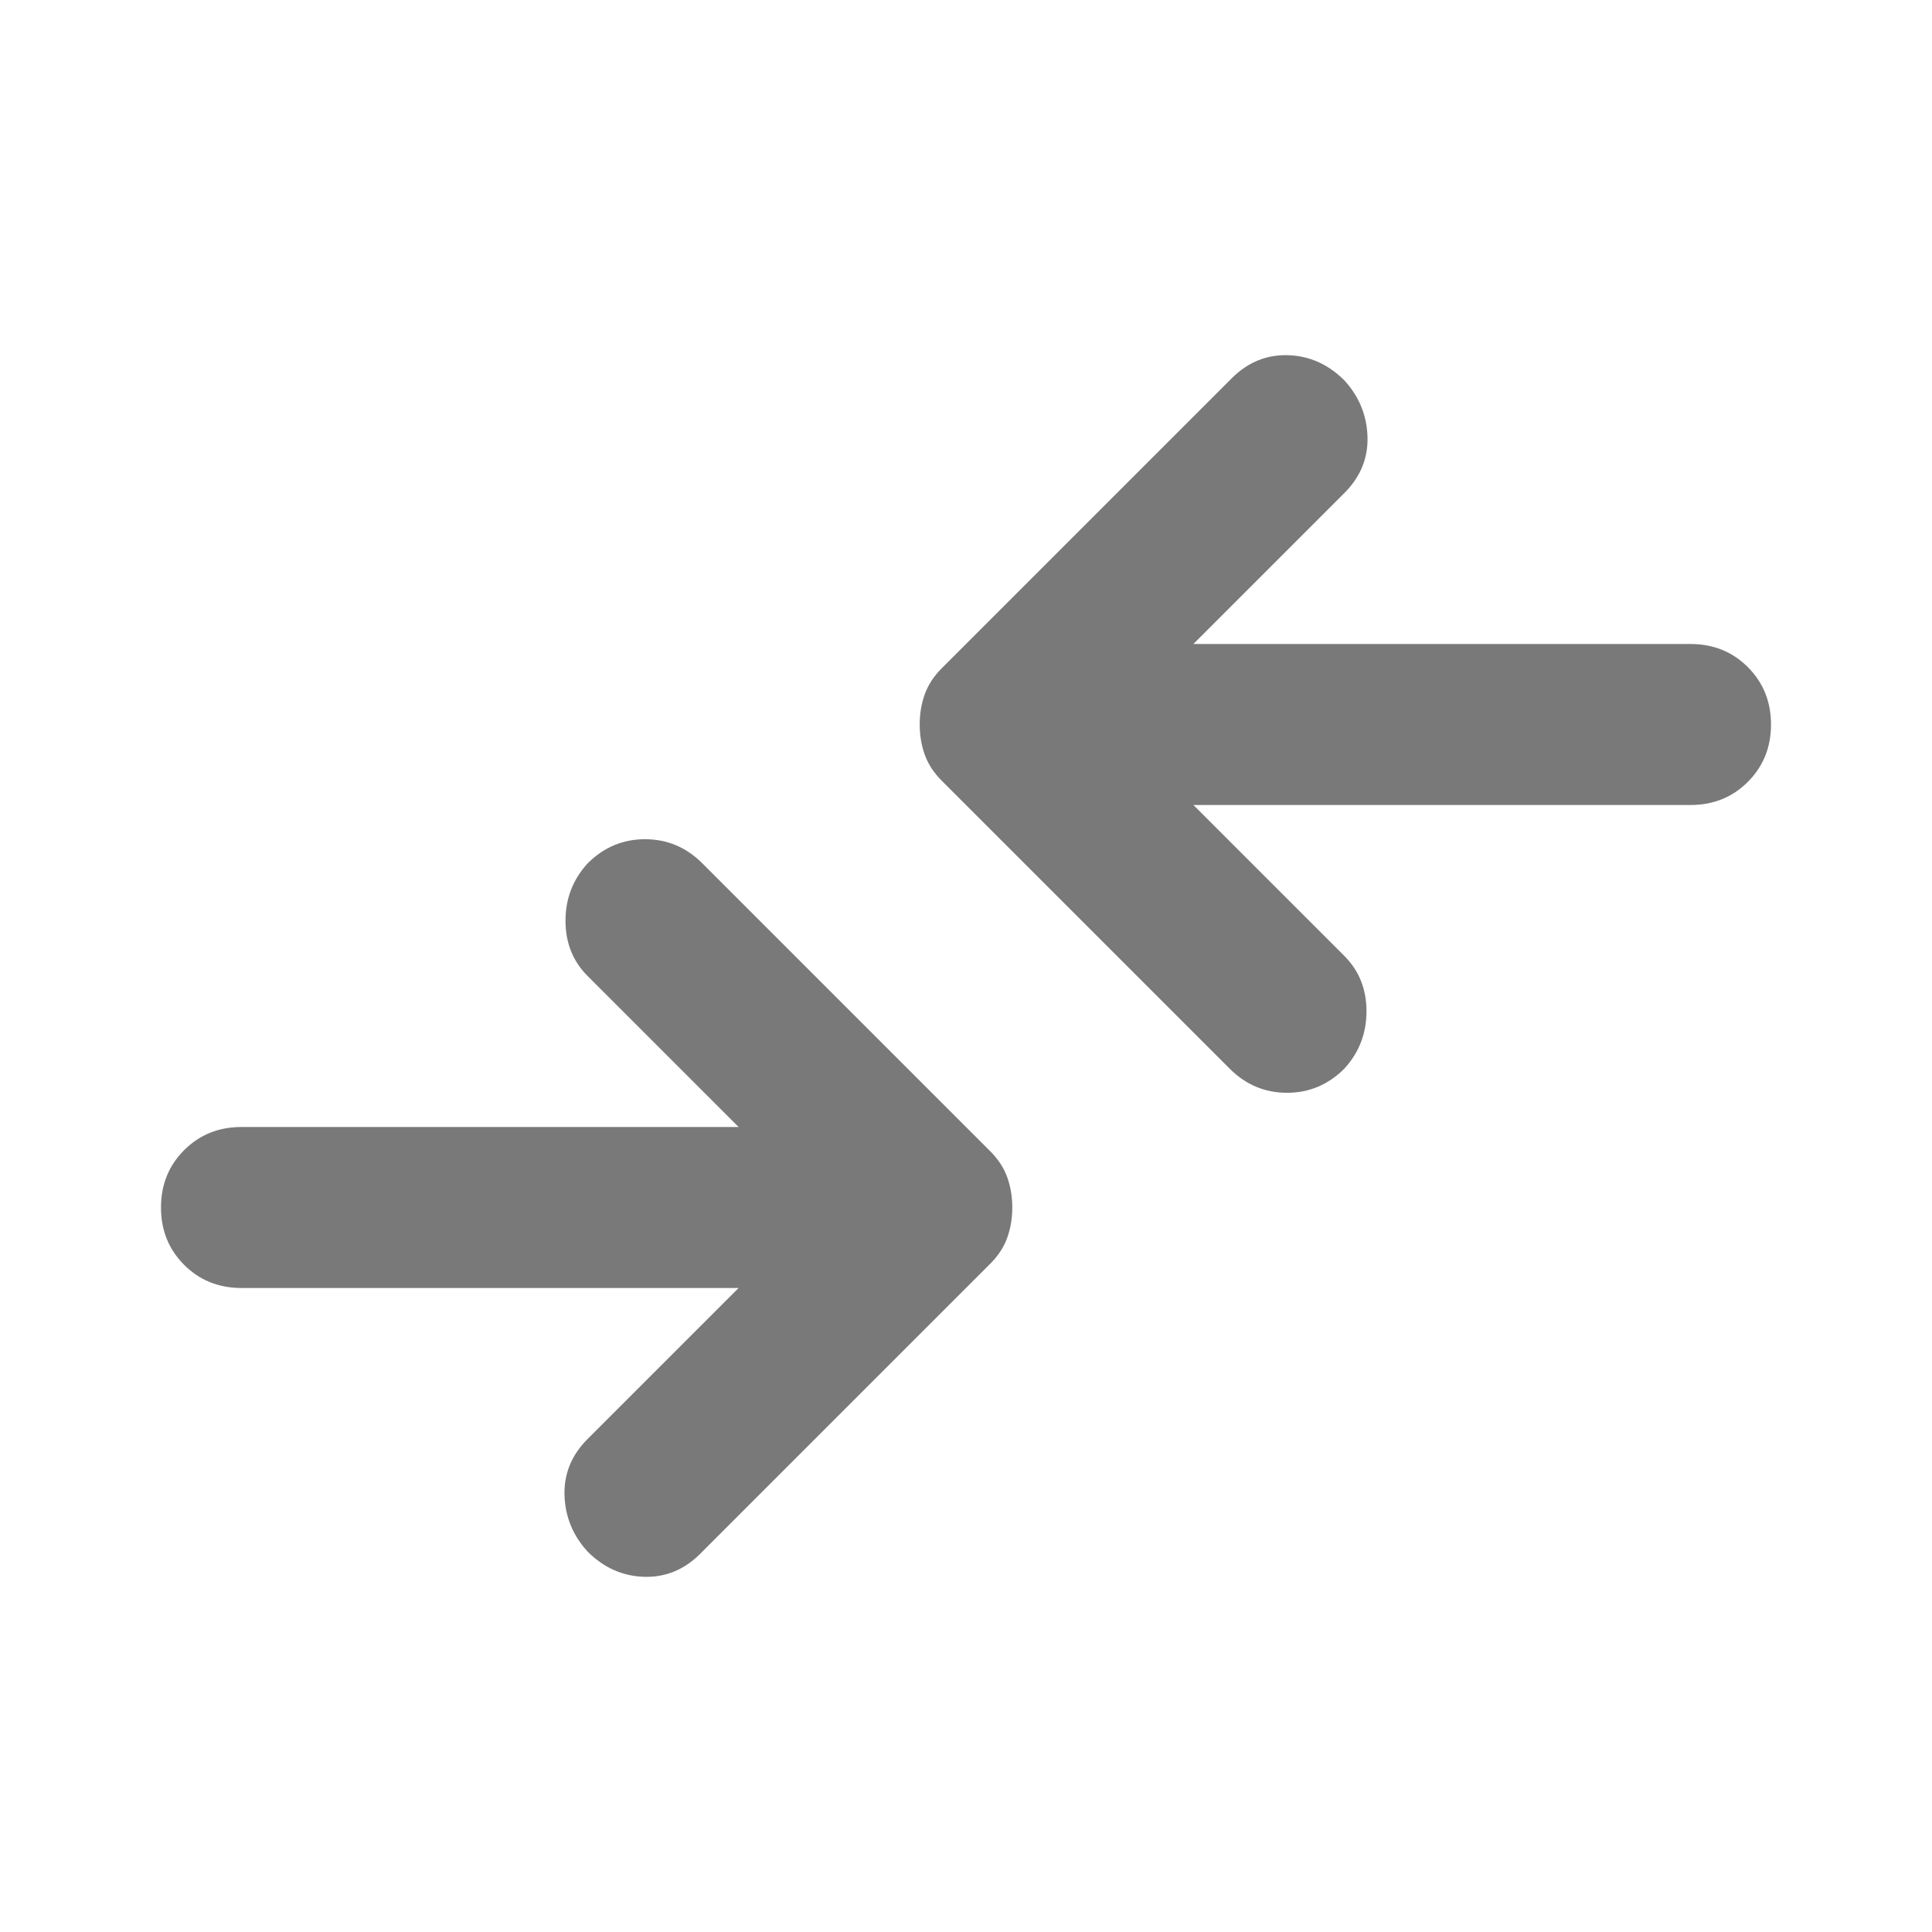
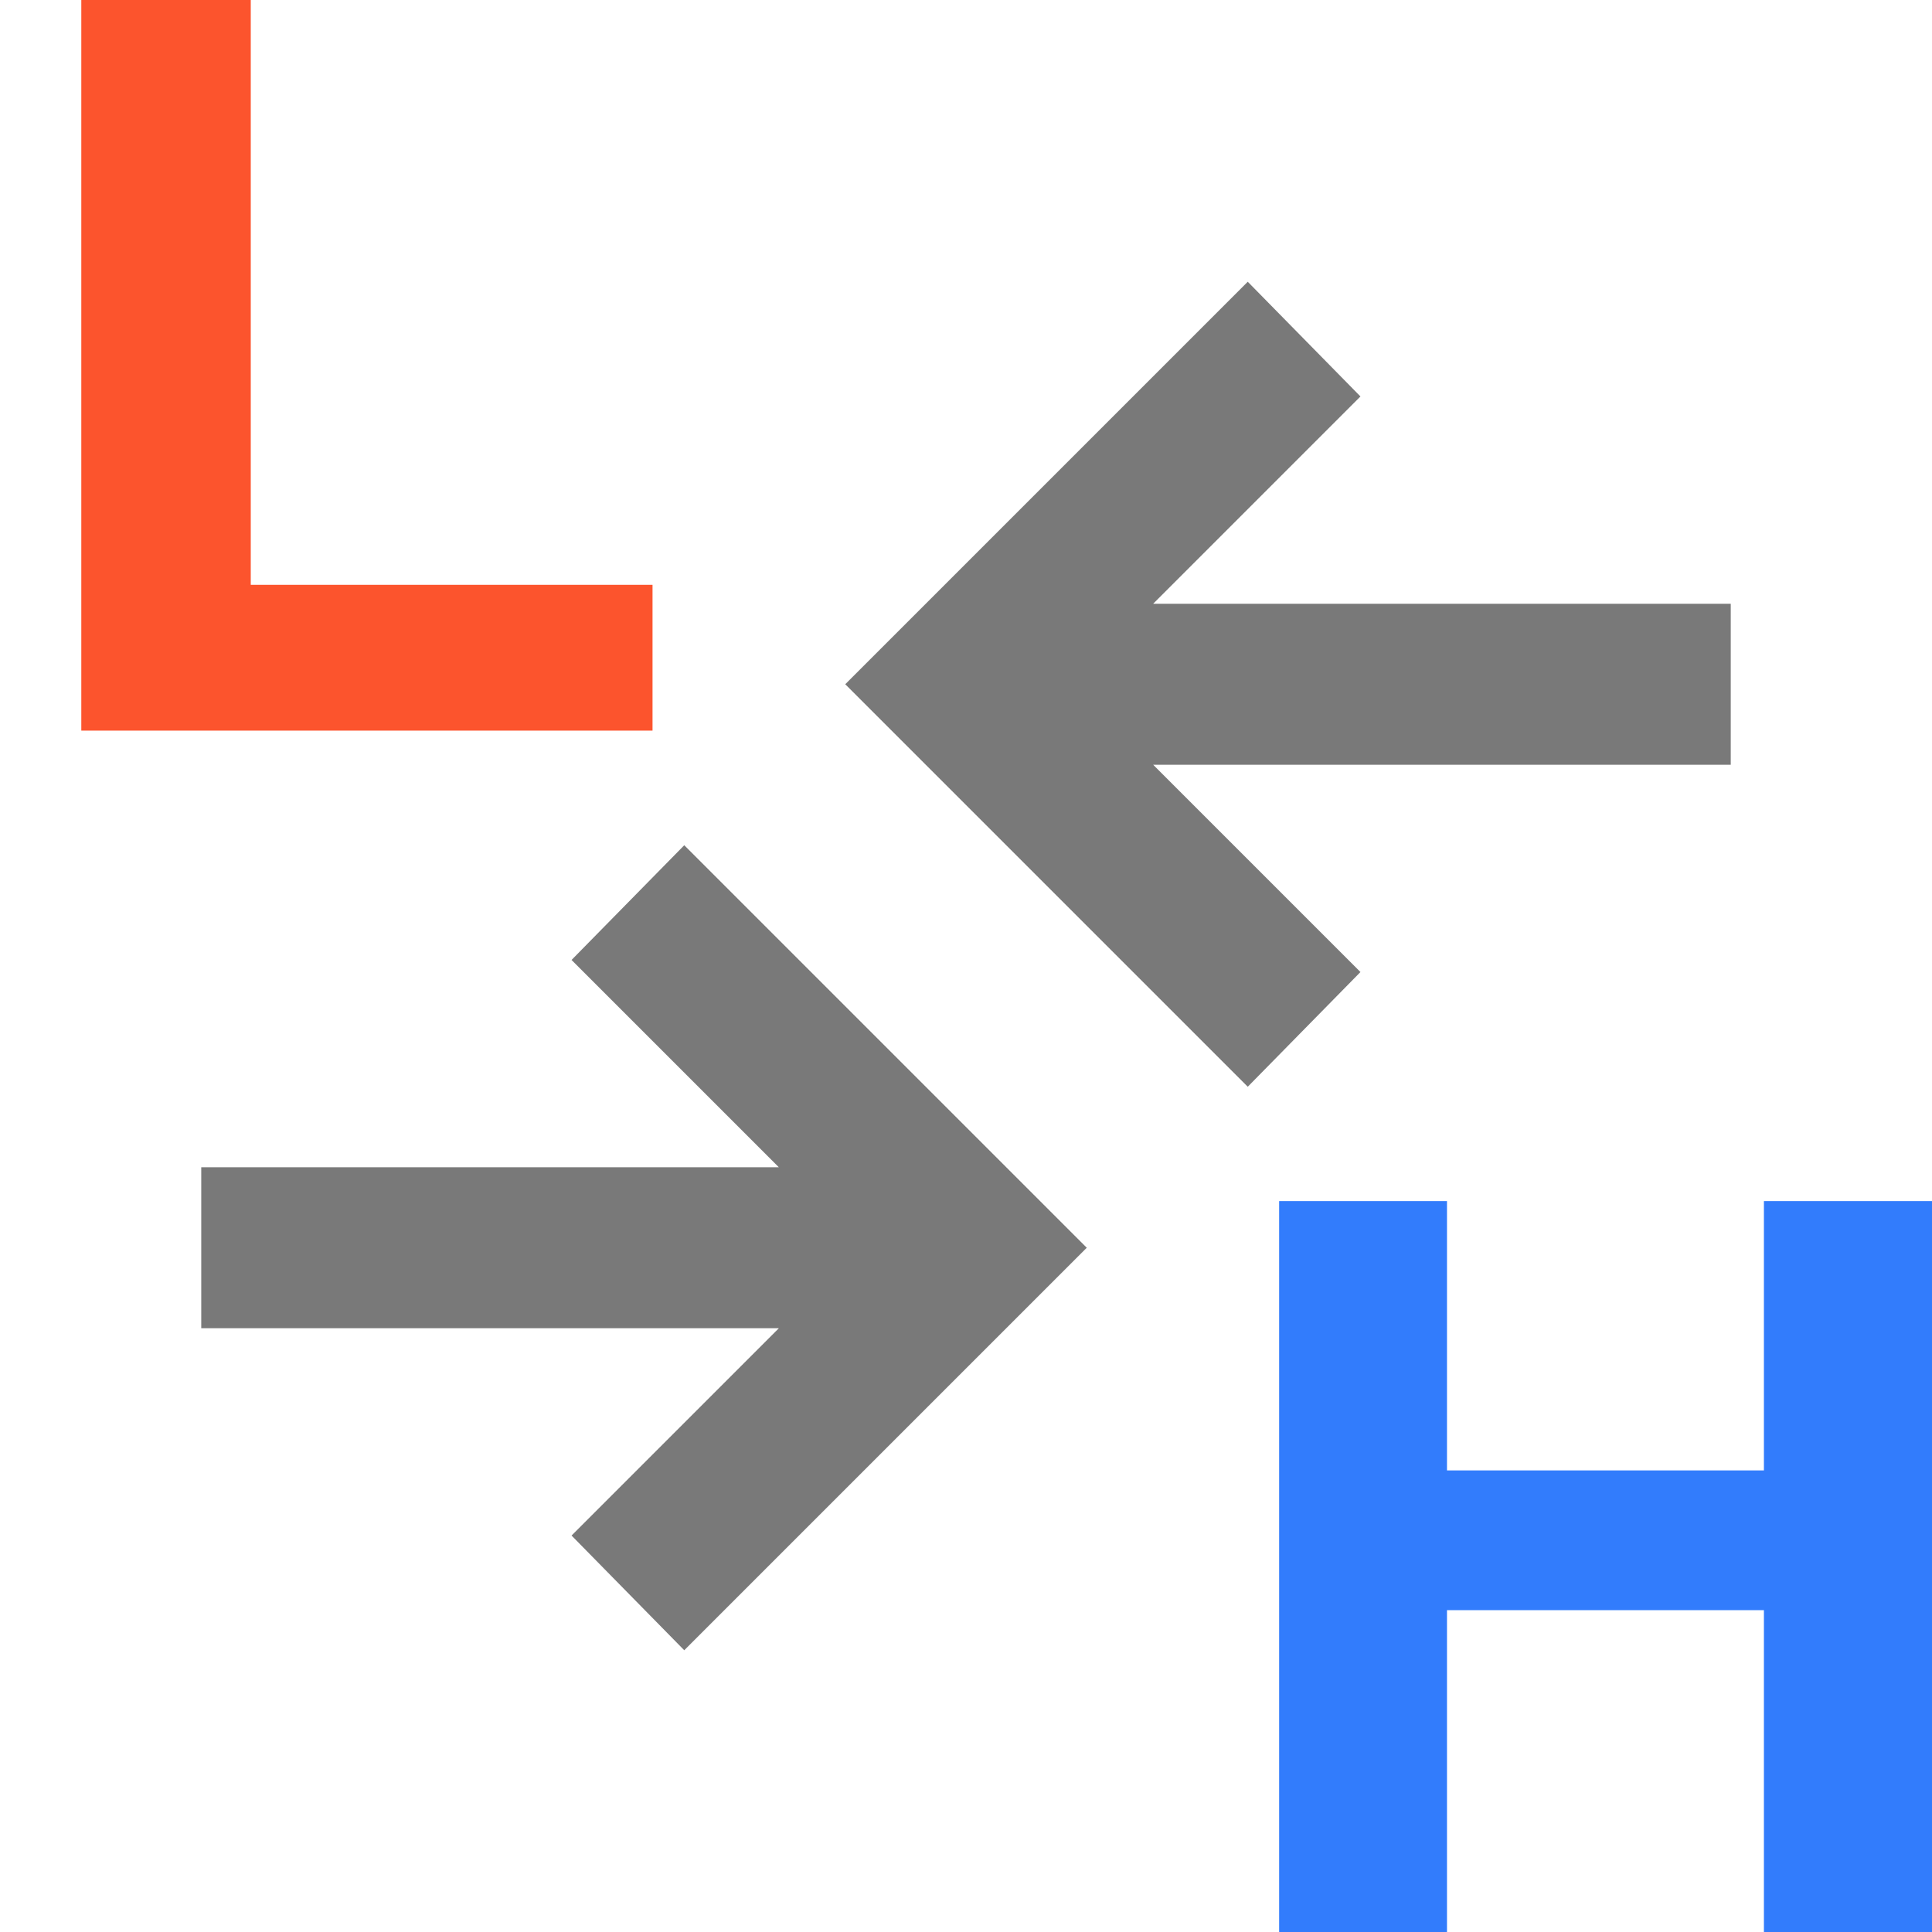
- <svg xmlns="http://www.w3.org/2000/svg" class="sec-icon" viewBox="0 -960 960 960" width="24" height="24">
-   <path fill="#797979" d="M367-320H120q-17 0-28.5-11.5T80-360q0-17 11.5-28.5T120-400h247l-75-75q-11-11-11-27.5t11-28.5q12-12 28.5-12t28.5 12l143 143q6 6 8.5 13t2.5 15q0 8-2.5 15t-8.5 13L348-188q-12 12-28 11.5T292-189q-11-12-11.5-28t11.5-28l75-75Zm226-240 75 75q11 11 11 27.5T668-429q-12 12-28.5 12T611-429L468-572q-6-6-8.5-13t-2.5-15q0-8 2.5-15t8.5-13l144-144q12-12 28-11.5t28 12.5q11 12 11.5 28T668-715l-75 75h247q17 0 28.5 11.5T880-600q0 17-11.5 28.5T840-560H593Z" />
+ <svg xmlns="http://www.w3.org/2000/svg" width="24px" height="24px" viewBox="0 0 24 24" version="1.1">
+   <g id="Pressure-ICON" stroke="none" fill="none" fill-rule="nonzero">
+     <rect id="Rectangle" x="0" y="0" width="24" height="24" />
+     <polygon id="Path" fill="#327CFC" points="21.912 24 21.912 20.002 17.975 20.002 17.975 24 15.89 24 15.89 14.92 17.975 14.92 17.975 18.266 21.912 18.266 21.912 14.92 24.004 14.92 24.004 24" />
+     <polygon id="Path" fill="#FC542D" points="1.01 5.54211625e-15 3.115 5.54211625e-15 3.115 7.265 8.106 7.265 8.106 9.076 1.01 9.076" />
+     <path d="M8.5,10.5 L13.5,15.5 L8.5,20.5 L7.1,19.075 L9.675,16.5 L2.5,16.5 L2.5,14.5 L9.675,14.5 L7.1,11.925 L8.5,10.5 Z M15.5,3.5 L16.9,4.925 L14.325,7.5 L21.5,7.5 L21.5,9.5 L14.325,9.5 L16.9,12.075 L15.5,13.5 L10.5,8.5 L15.5,3.5 Z" id="Shape" fill="#797979" />
+   </g>
</svg>
